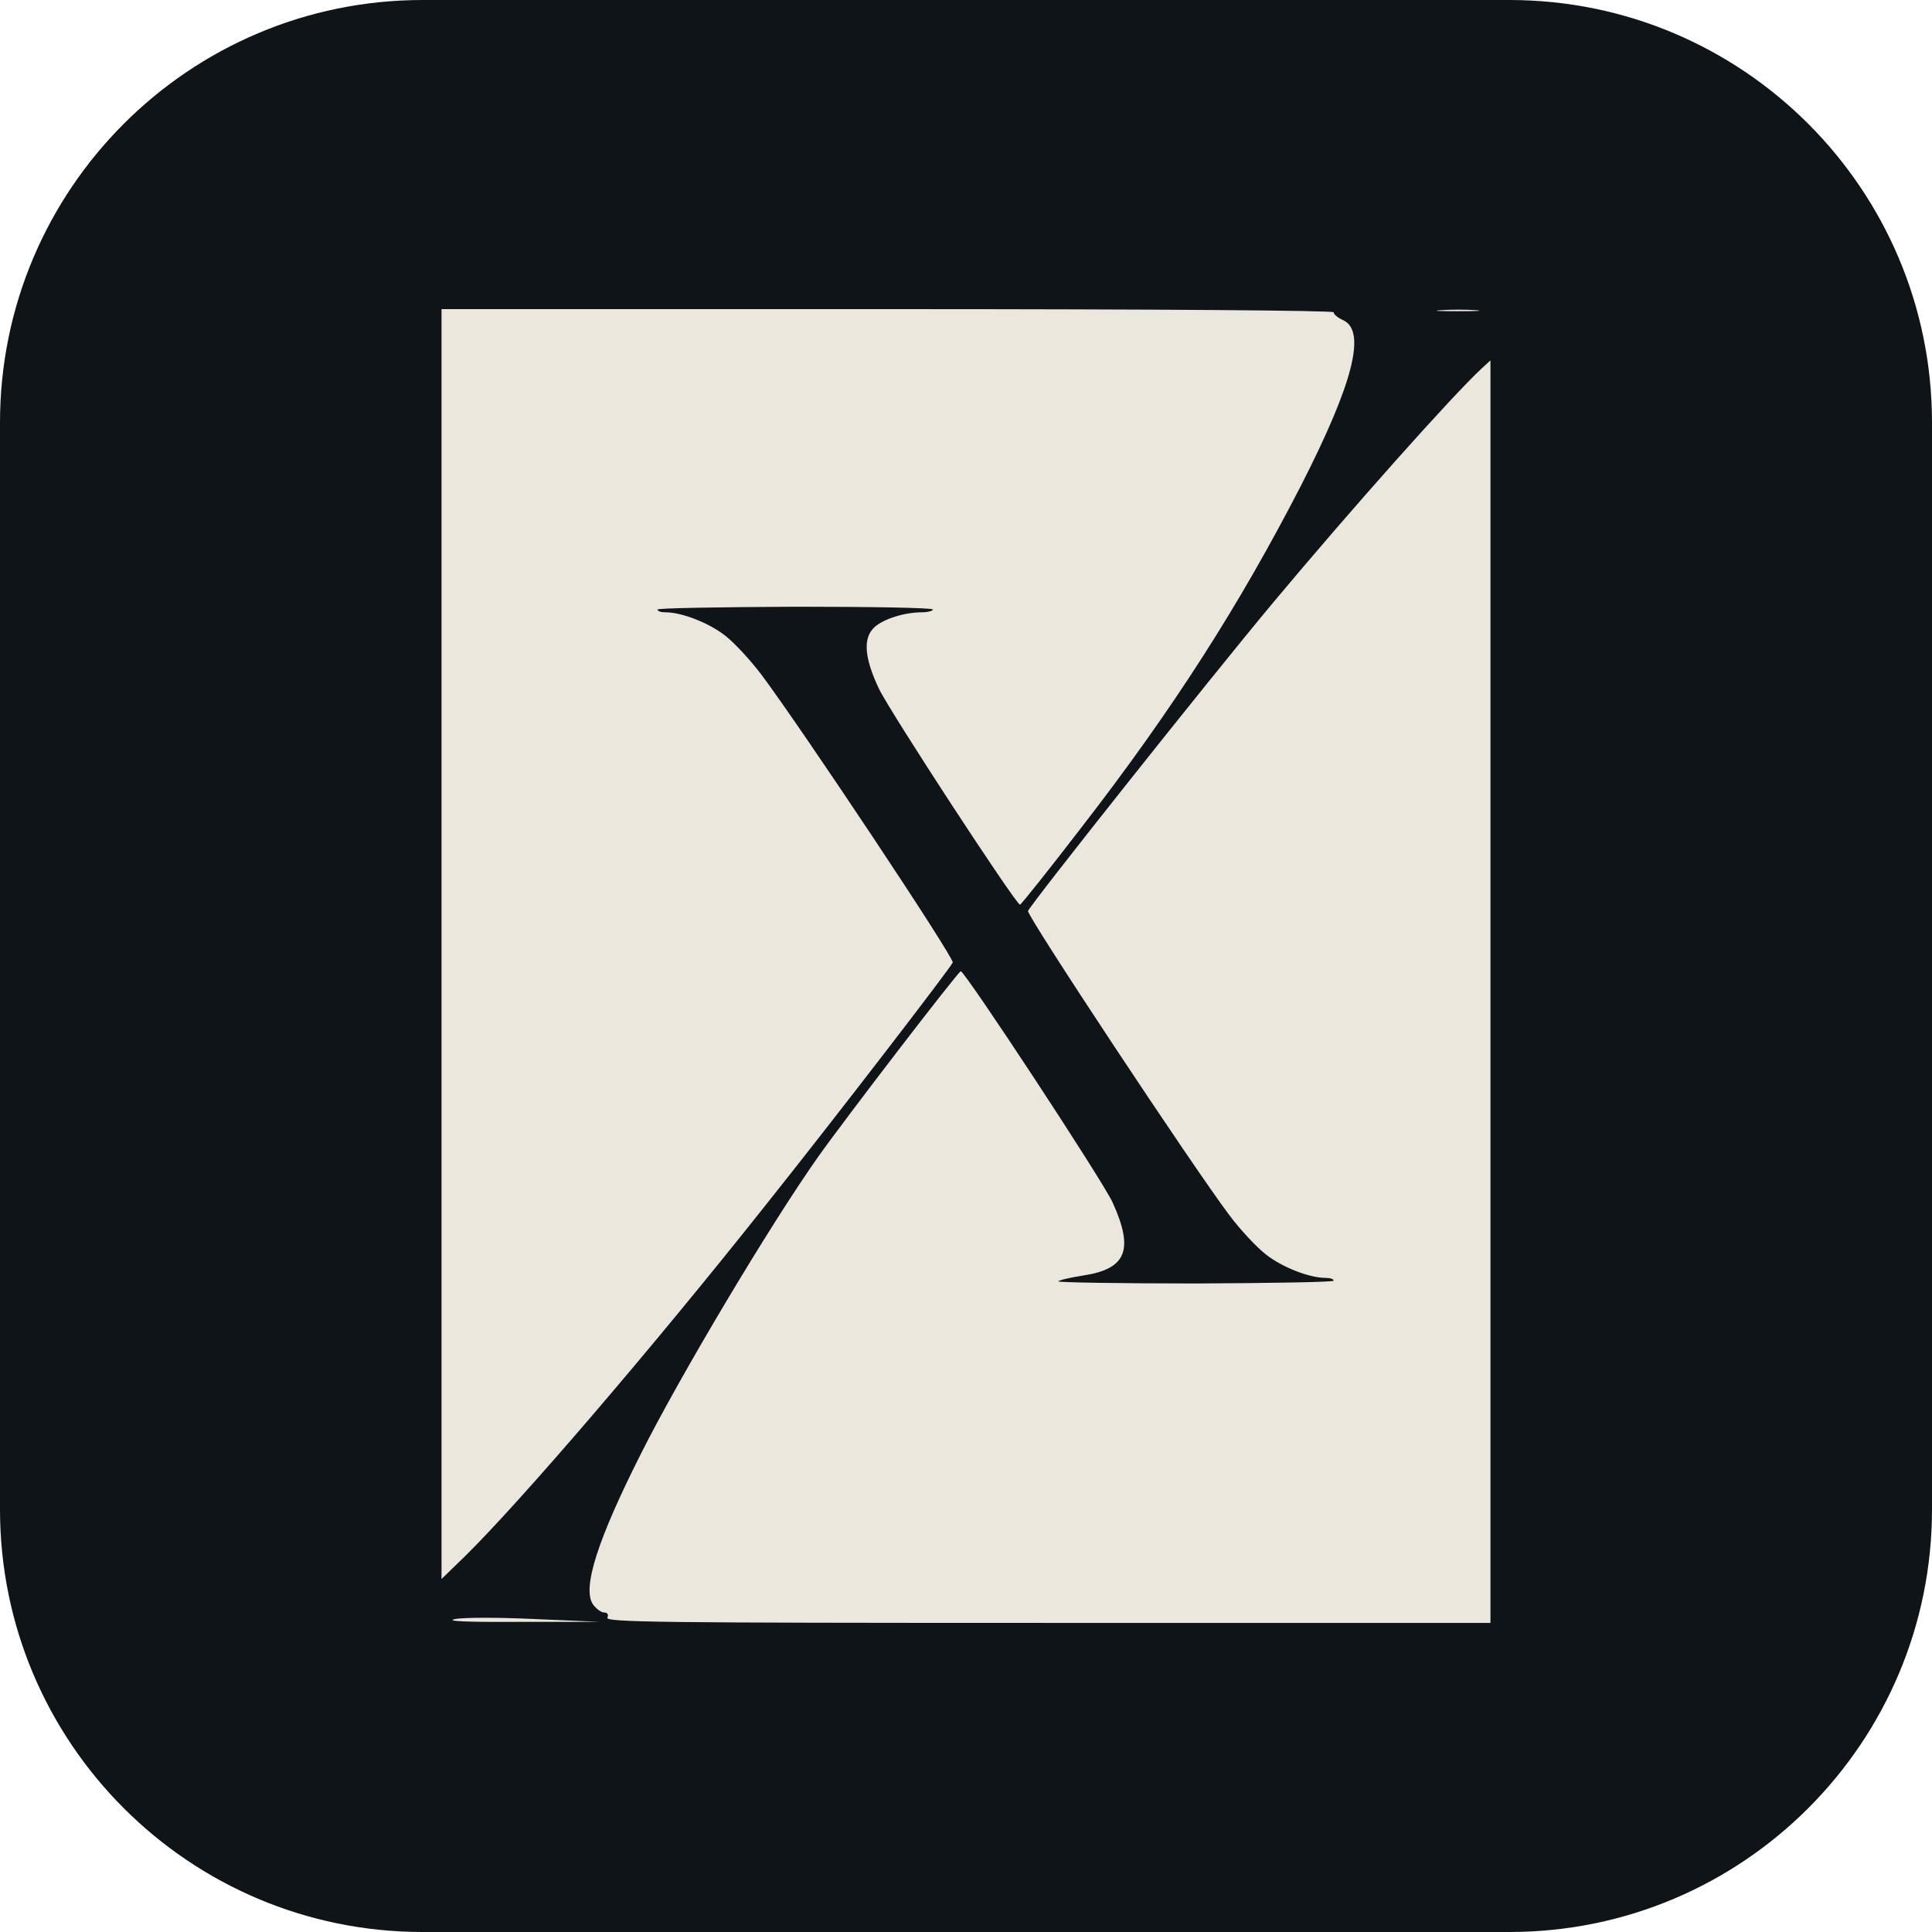
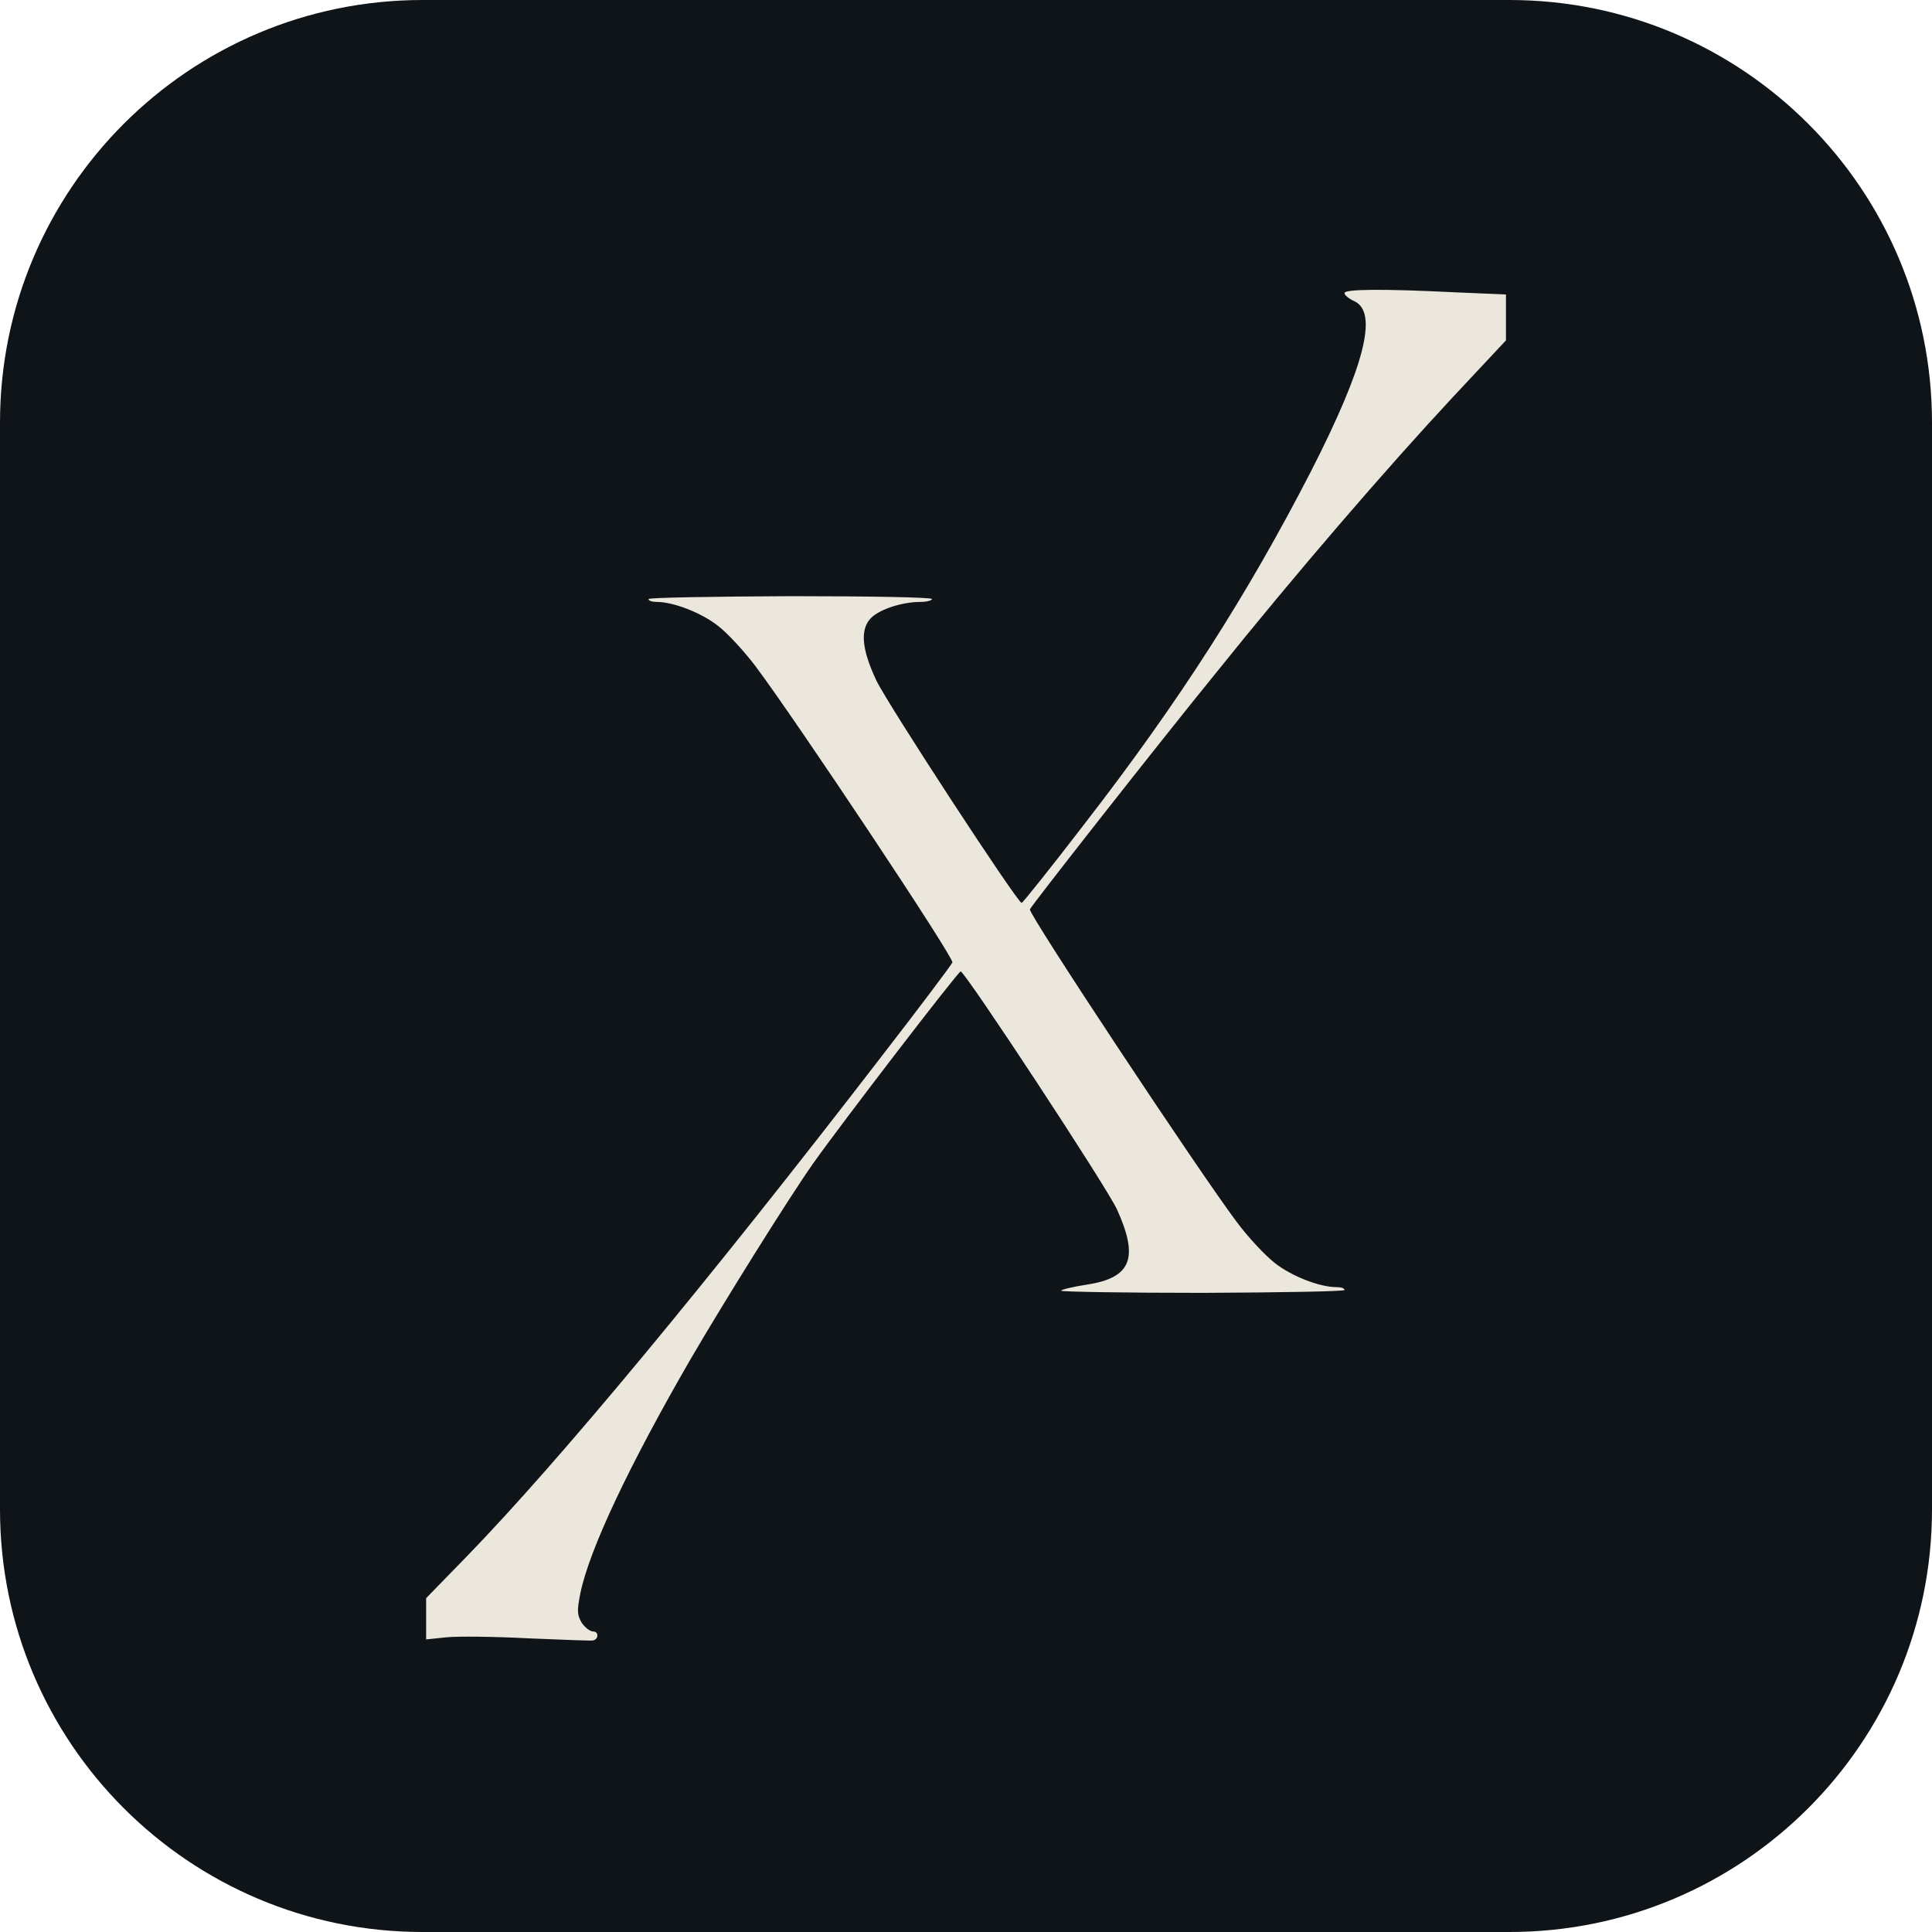
<svg xmlns="http://www.w3.org/2000/svg" viewBox="0 0 32 32">
  <rect width="32" height="32" rx="7" fill="#0F1419" />
-   <path fill="#ECE7DD" fill-rule="evenodd" transform="translate(7.313 5.120) scale(0.05772)" d="M3.9 375.9C6.3 375.4 16.6 375.4 26.9 375.9L45.5 376.7L22.5 376.7C7.1 376.8 0.9 376.5 3.9 375.9ZM47.6 375.5C48.0 374.6 47.6 374.0 46.6 374.0C45.8 374.0 44.3 372.9 43.4 371.6C40.4 366.9 44.7 353.3 57.2 328.5C68.5 306.0 94.1 263.1 107.9 243.5C115.3 233.0 148.3 190.0 149.0 190.0C150.2 190.0 189.8 250.2 192.6 256.4C198.7 269.9 196.6 275.4 184.2 277.3C180.3 277.9 177.0 278.7 177.0 279.0C177.0 279.3 194.8 279.6 216.5 279.6C238.2 279.5 256.0 279.2 256.0 278.8C256.0 278.3 255.0 278.0 253.7 278.0C249.1 278.0 241.3 275.0 236.6 271.3C234.0 269.3 229.2 264.2 226.0 259.9C215.4 245.8 167.8 173.9 168.3 172.7C169.4 170.3 220.2 106.3 238.4 84.5C261.2 57.2 290.0 24.9 298.4 17.1L301.0 14.7L301.0 195.8L301.0 377.0L174.0 377.0C61.6 377.0 47.1 376.8 47.6 375.5ZM0.0 182.2L0.0 0.0L128.0 0.0C207.7 0.0 256.0 0.4 256.0 0.9C256.0 1.5 257.2 2.5 258.8 3.2C265.4 6.4 261.6 21.3 246.7 50.5C229.0 84.9 210.0 114.7 183.5 148.9C174.2 161.0 166.3 170.9 166.0 170.9C164.9 171.0 128.7 115.6 125.5 108.9C121.3 100.0 120.9 94.4 124.2 91.3C126.8 88.9 132.9 87.0 137.8 87.0C139.5 87.0 141.0 86.6 141.0 86.2C141.0 85.7 123.2 85.4 101.5 85.4C79.8 85.5 62.0 85.8 62.0 86.2C62.0 86.7 63.0 87.0 64.3 87.0C68.9 87.0 76.7 90.0 81.4 93.7C84.0 95.7 88.7 100.8 91.8 104.9C103.4 120.4 147.2 186.2 146.7 187.5C146.0 189.1 113.9 230.9 93.1 257.0C60.6 298.0 22.6 342.3 6.6 358.0L0.0 364.4L0.0 182.2ZM286.8 0.3C289.7 0.1 294.2 0.1 296.8 0.3C299.4 0.5 297.0 0.6 291.5 0.6C286.0 0.6 283.9 0.5 286.8 0.3Z" />
+   <path fill="#ECE7DD" fill-rule="evenodd" transform="translate(7.058 4.800) scale(0.05942)" d="M28.5 375.9C19.1 375.4 8.9 375.3 5.8 375.6L0.0 376.2L0.0 370.4L0.0 364.7L11.3 353.1C37.1 326.5 78.2 277.0 127.4 213.1C137.7 199.8 146.4 188.2 146.7 187.5C147.2 186.2 103.4 120.4 91.8 104.9C88.7 100.8 84.0 95.7 81.4 93.7C76.7 90.0 68.9 87.0 64.3 87.0C63.0 87.0 62.0 86.7 62.0 86.2C62.0 85.8 79.8 85.5 101.5 85.4C123.2 85.4 141.0 85.7 141.0 86.2C141.0 86.6 139.5 87.0 137.8 87.0C132.9 87.0 126.8 88.9 124.2 91.3C120.9 94.4 121.3 100.0 125.5 108.9C128.7 115.6 164.9 171.0 166.0 170.9C166.3 170.9 174.2 161.0 183.5 148.9C210.0 114.7 229.0 84.9 246.7 50.5C261.6 21.3 265.4 6.4 258.8 3.2C257.2 2.5 256.0 1.5 256.0 0.9C256.0 -0.2 266.7 -0.3 286.8 0.7L301.0 1.3L301.0 7.7L301.0 14.1L286.3 29.8C267.5 50.0 242.9 78.5 220.0 107.0C204.3 126.3 168.8 171.5 168.3 172.7C167.8 173.9 215.4 245.8 226.0 259.9C229.2 264.2 234.0 269.3 236.6 271.3C241.3 275.0 249.1 278.0 253.7 278.0C255.0 278.0 256.0 278.3 256.0 278.8C256.0 279.2 238.2 279.5 216.5 279.6C194.8 279.6 177.0 279.3 177.0 279.0C177.0 278.7 180.3 277.9 184.2 277.3C196.6 275.4 198.7 269.9 192.6 256.4C189.8 250.2 150.2 190.0 149.0 190.0C148.3 190.0 115.3 233.0 107.9 243.5C101.2 253.0 83.2 281.8 73.7 298.1C56.7 327.5 45.5 351.1 43.0 363.3C42.0 368.3 42.1 369.4 43.4 371.6C44.3 372.9 45.7 374.0 46.6 374.0C48.2 374.0 48.1 376.3 46.4 376.5C45.9 376.6 37.9 376.3 28.5 375.9Z" />
</svg>
